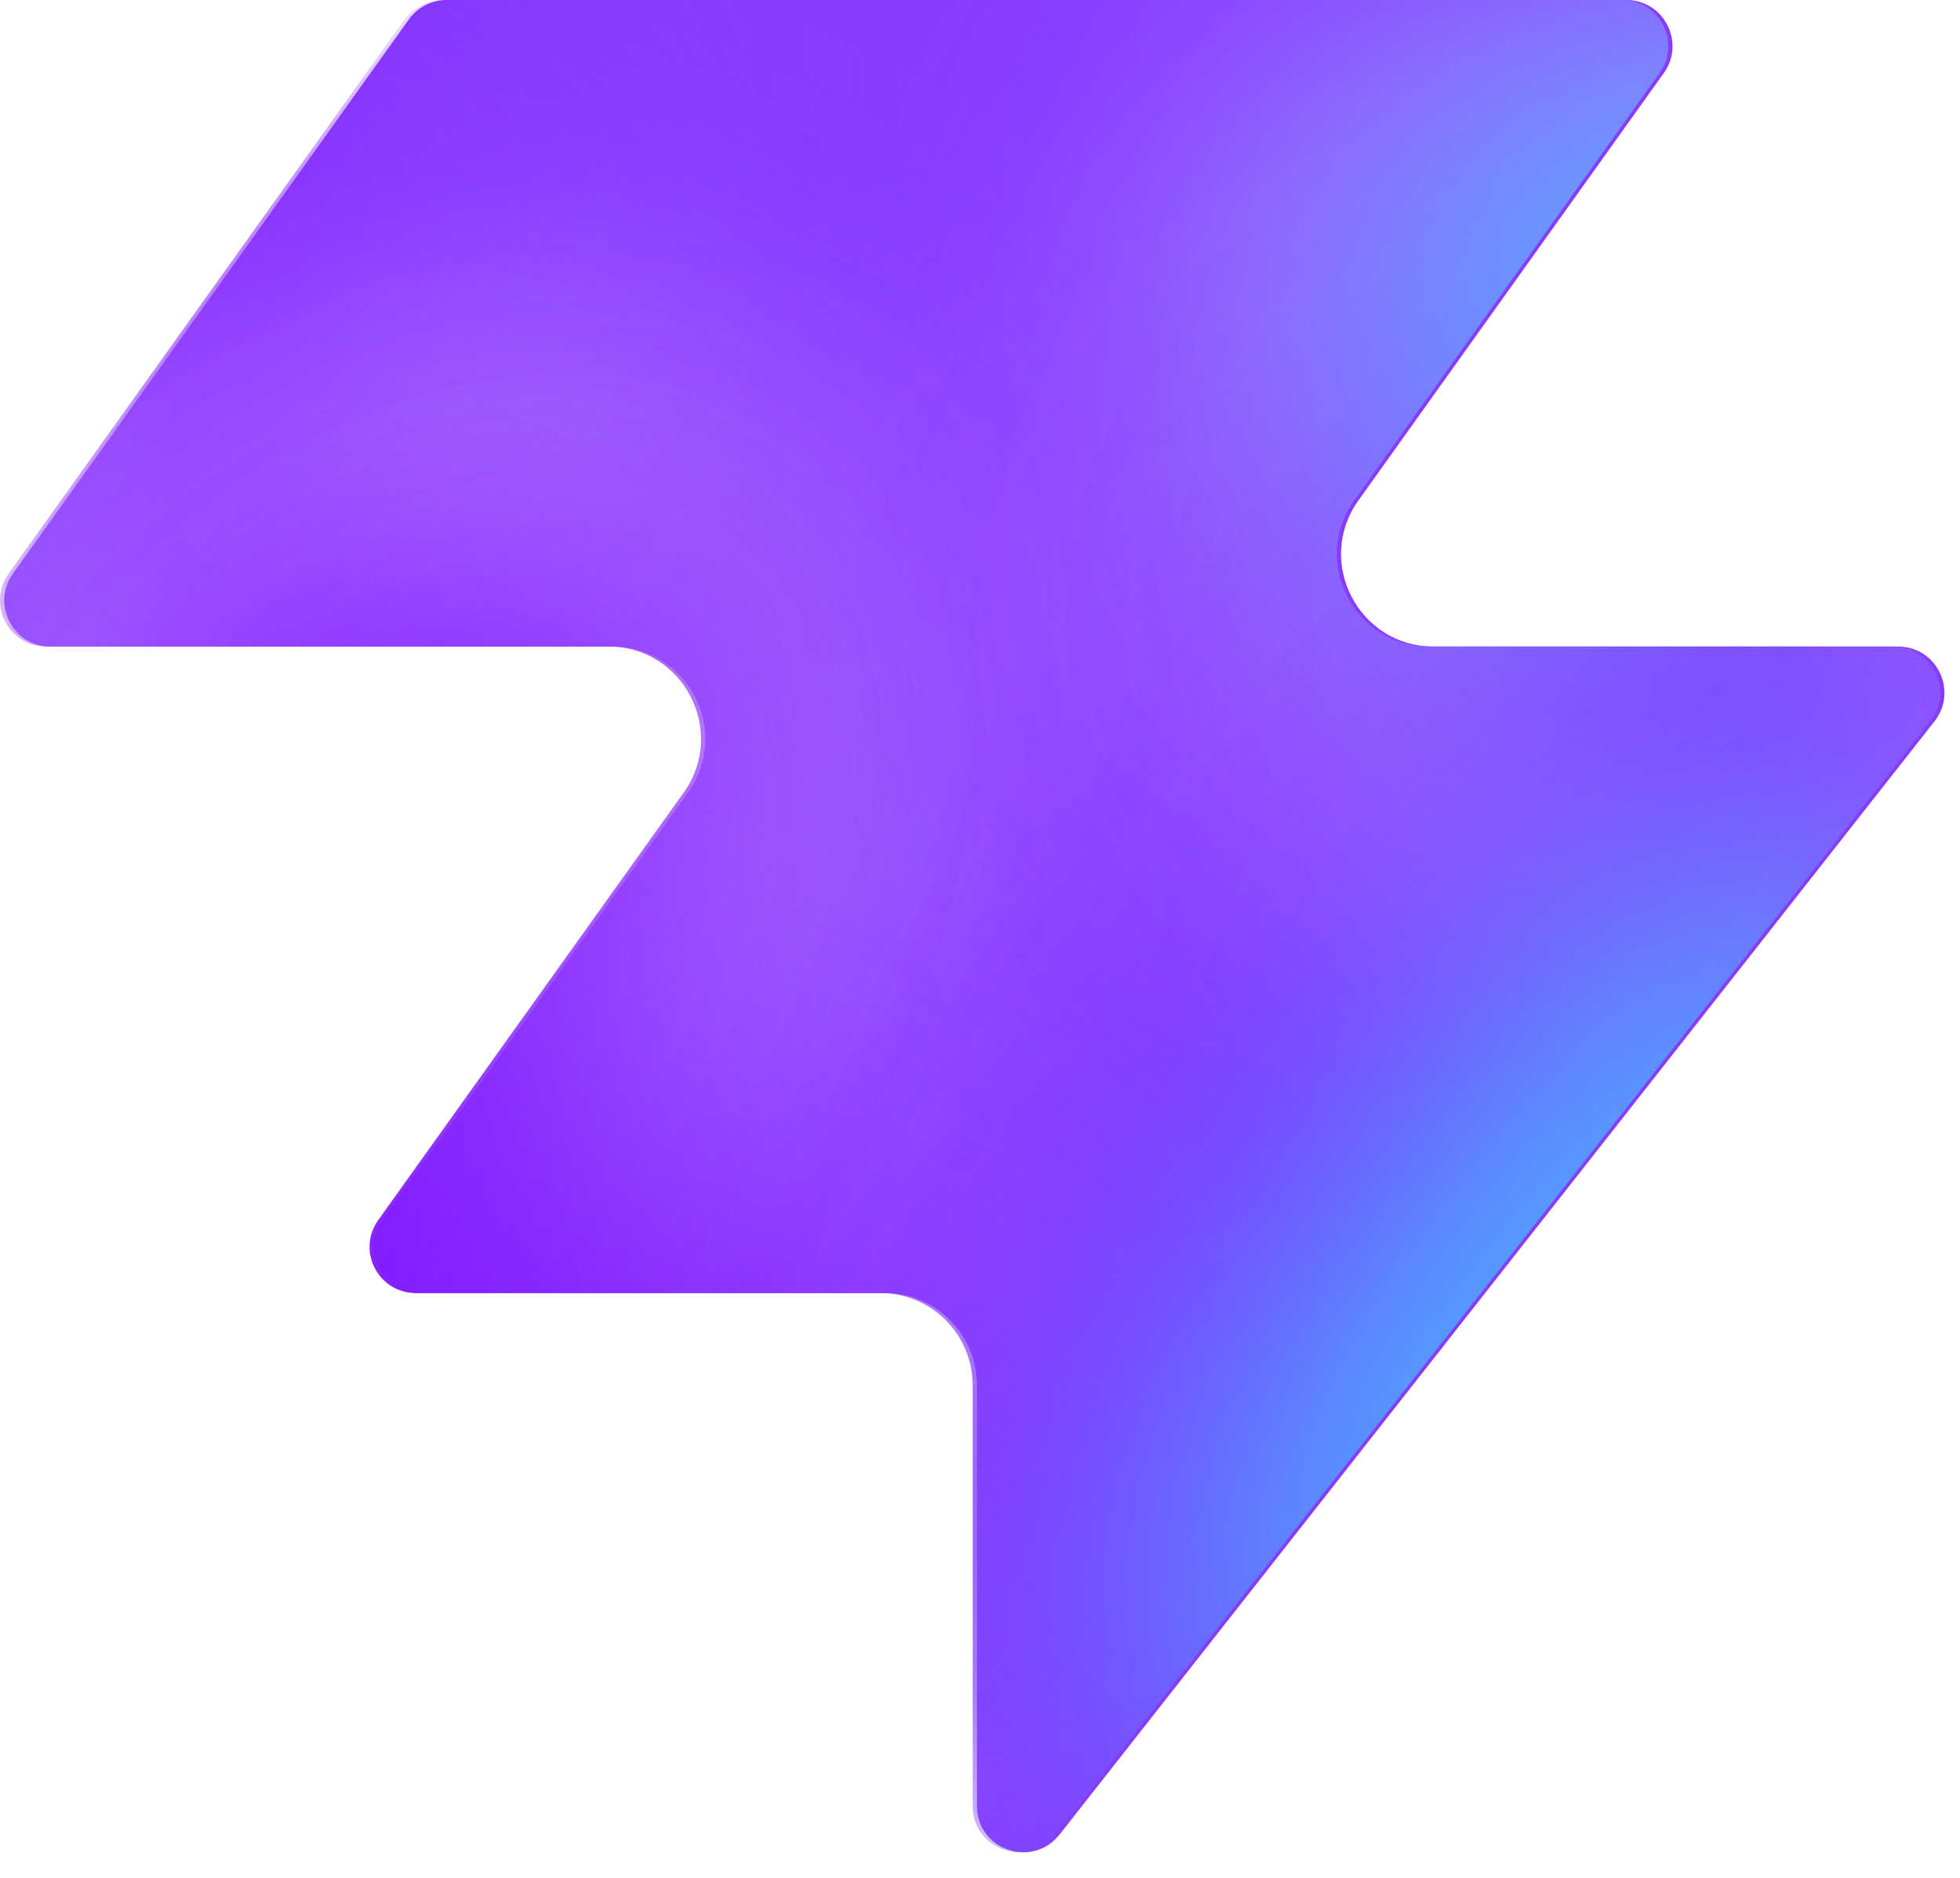
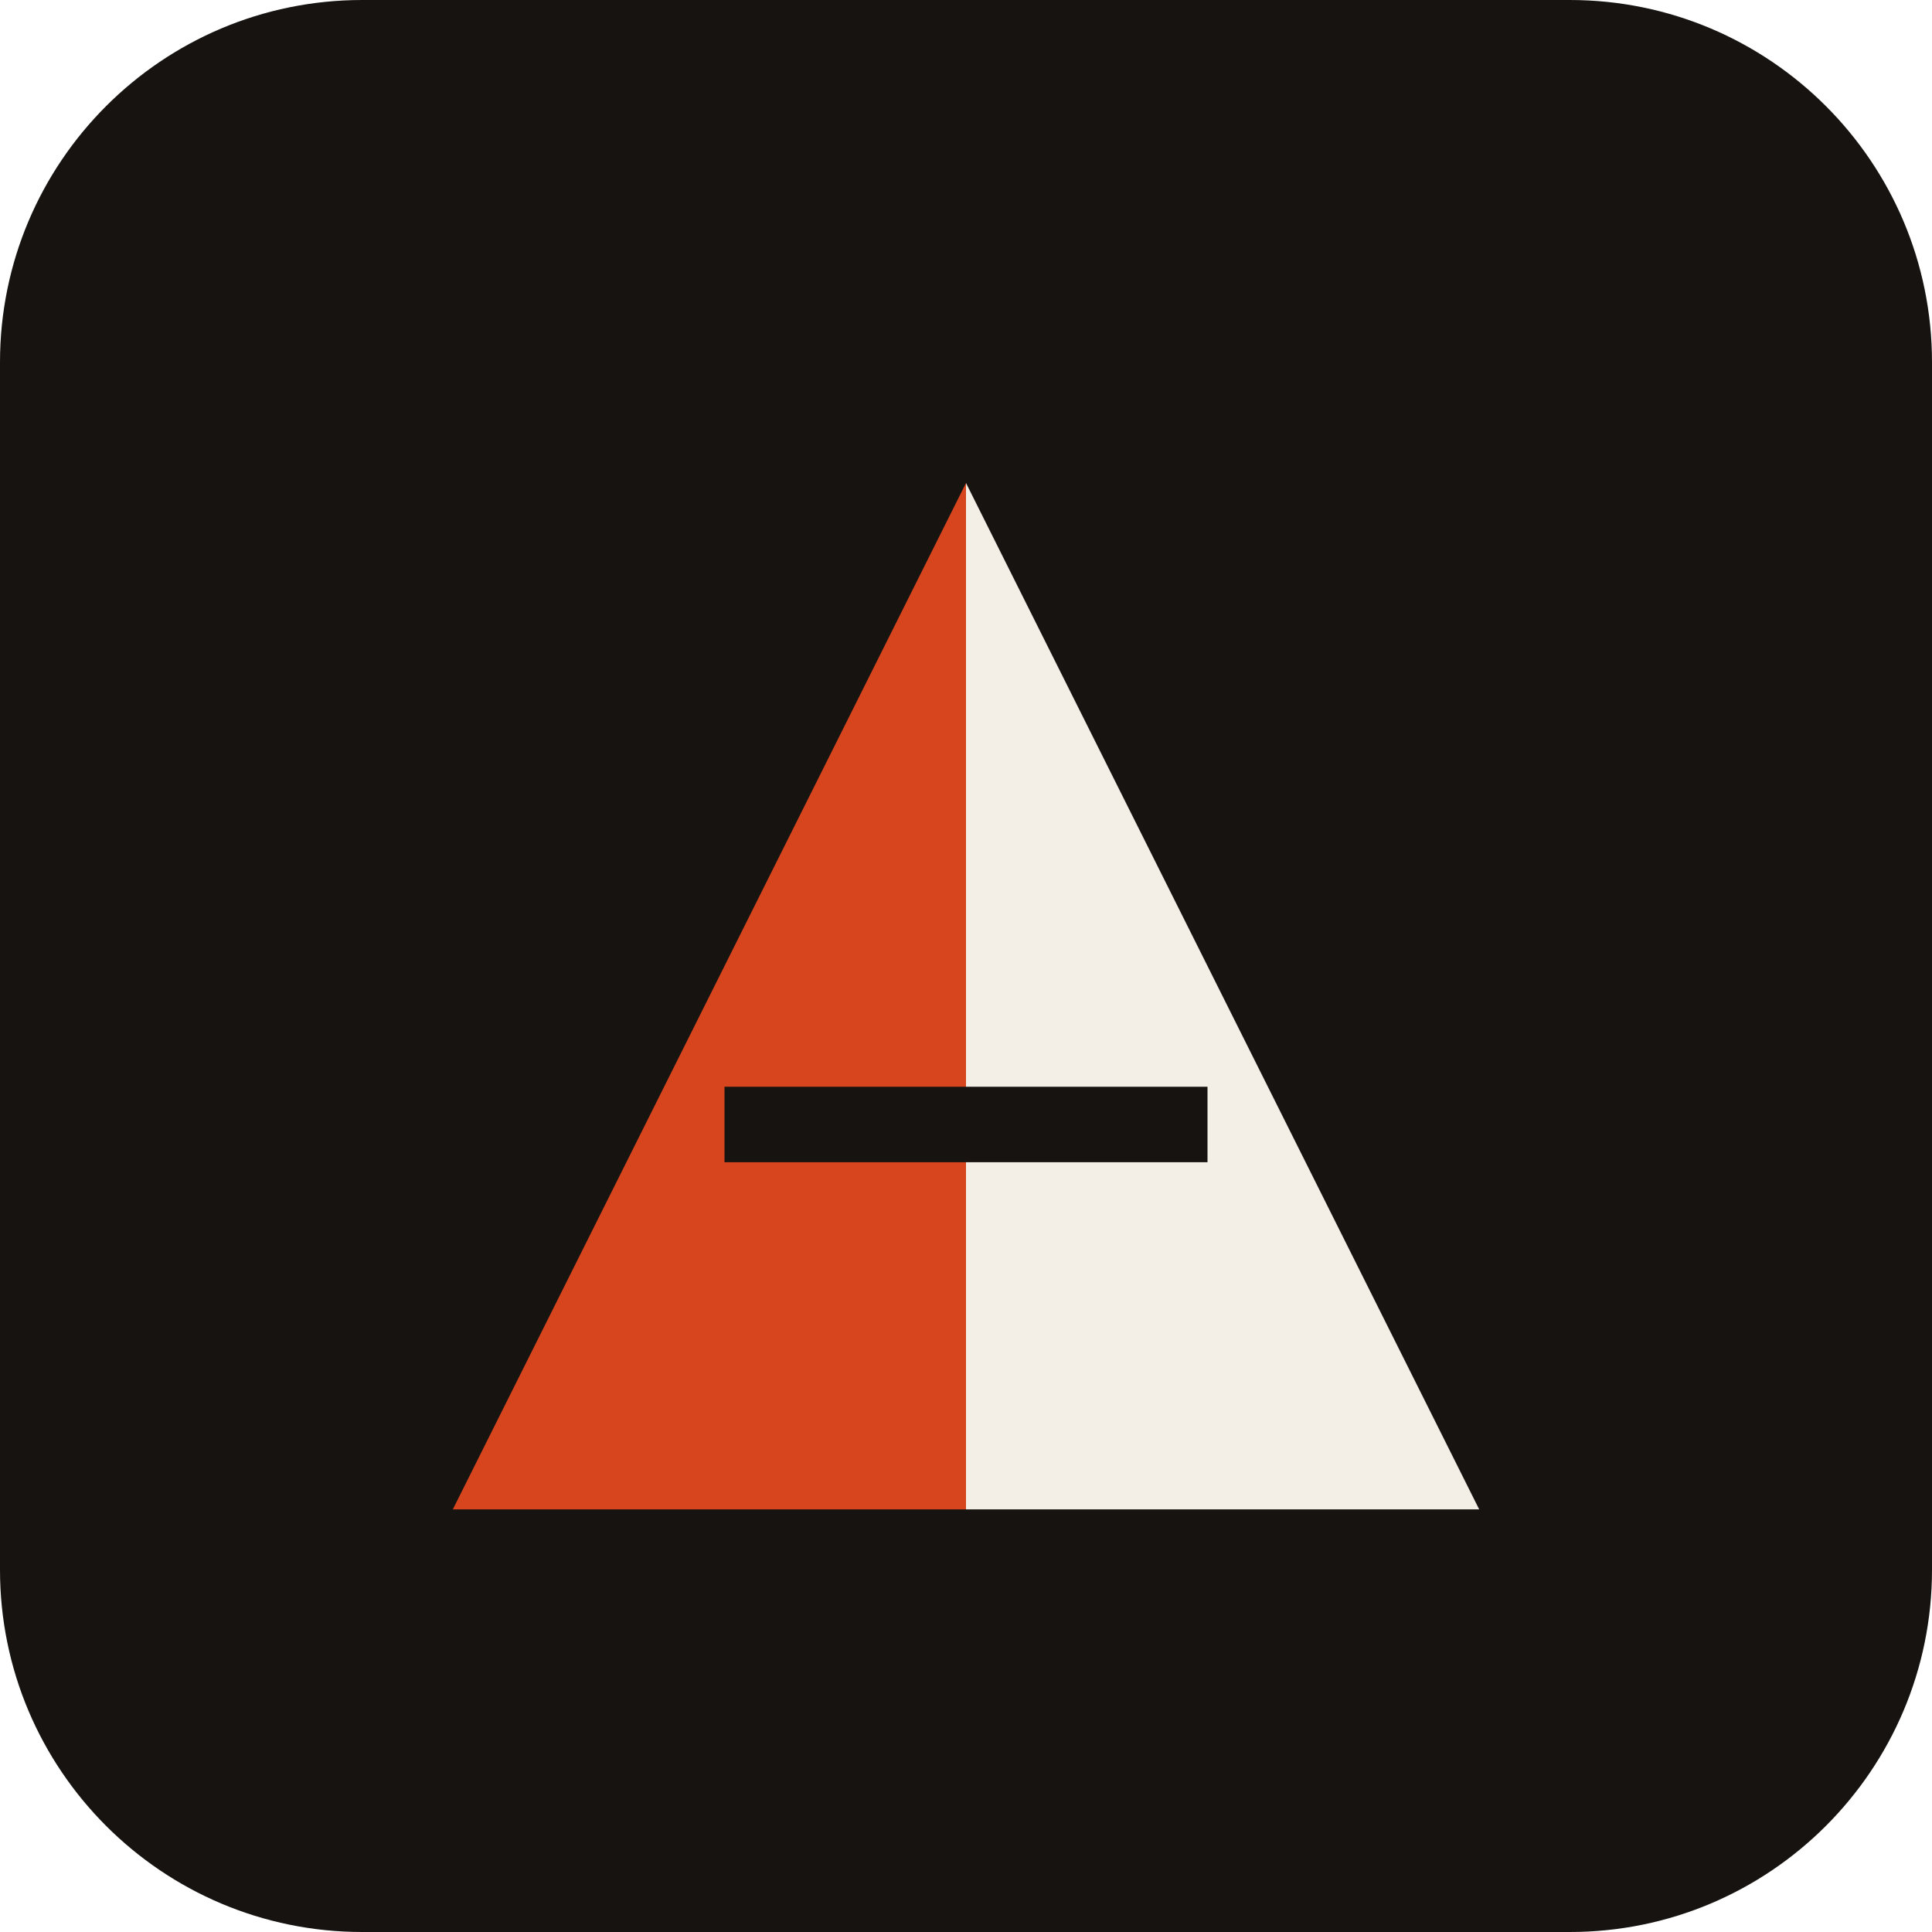
- <svg xmlns="http://www.w3.org/2000/svg" width="48" height="46" fill="none" viewBox="0 0 48 46">
-   <path fill="#863bff" d="M25.946 44.938c-.664.845-2.021.375-2.021-.698V33.937a2.26 2.26 0 0 0-2.262-2.262H10.287c-.92 0-1.456-1.04-.92-1.788l7.48-10.471c1.07-1.497 0-3.578-1.842-3.578H1.237c-.92 0-1.456-1.04-.92-1.788L10.013.474c.214-.297.556-.474.92-.474h28.894c.92 0 1.456 1.04.92 1.788l-7.48 10.471c-1.07 1.498 0 3.579 1.842 3.579h11.377c.943 0 1.473 1.088.89 1.83L25.947 44.94z" style="fill:#863bff;fill:color(display-p3 .525 .23 1);fill-opacity:1" />
-   <mask id="a" width="48" height="46" x="0" y="0" maskUnits="userSpaceOnUse" style="mask-type:alpha">
-     <path fill="#000" d="M25.842 44.938c-.664.844-2.021.375-2.021-.698V33.937a2.26 2.26 0 0 0-2.262-2.262H10.183c-.92 0-1.456-1.04-.92-1.788l7.48-10.471c1.07-1.498 0-3.579-1.842-3.579H1.133c-.92 0-1.456-1.04-.92-1.787L9.91.473c.214-.297.556-.474.92-.474h28.894c.92 0 1.456 1.04.92 1.788l-7.48 10.471c-1.07 1.498 0 3.578 1.842 3.578h11.377c.943 0 1.473 1.088.89 1.832L25.843 44.94z" style="fill:#000;fill-opacity:1" />
-   </mask>
-   <g mask="url(#a)">
-     <g filter="url(#b)">
-       <ellipse cx="5.508" cy="14.704" fill="#ede6ff" rx="5.508" ry="14.704" style="fill:#ede6ff;fill:color(display-p3 .927 .903 1);fill-opacity:1" transform="matrix(.00324 1 1 -.00324 -4.47 31.516)" />
-     </g>
-     <g filter="url(#c)">
-       <ellipse cx="10.399" cy="29.851" fill="#ede6ff" rx="10.399" ry="29.851" style="fill:#ede6ff;fill:color(display-p3 .927 .903 1);fill-opacity:1" transform="matrix(.00324 1 1 -.00324 -39.328 7.883)" />
-     </g>
-     <g filter="url(#d)">
-       <ellipse cx="5.508" cy="30.487" fill="#7e14ff" rx="5.508" ry="30.487" style="fill:#7e14ff;fill:color(display-p3 .492 .077 1);fill-opacity:1" transform="rotate(89.814 -25.913 -14.639)scale(1 -1)" />
-     </g>
-     <g filter="url(#e)">
-       <ellipse cx="5.508" cy="30.599" fill="#7e14ff" rx="5.508" ry="30.599" style="fill:#7e14ff;fill:color(display-p3 .492 .077 1);fill-opacity:1" transform="rotate(89.814 -32.644 -3.334)scale(1 -1)" />
-     </g>
-     <g filter="url(#f)">
-       <ellipse cx="5.508" cy="30.599" fill="#7e14ff" rx="5.508" ry="30.599" style="fill:#7e14ff;fill:color(display-p3 .492 .077 1);fill-opacity:1" transform="matrix(.00324 1 1 -.00324 -34.34 30.47)" />
-     </g>
-     <g filter="url(#g)">
-       <ellipse cx="14.072" cy="22.078" fill="#ede6ff" rx="14.072" ry="22.078" style="fill:#ede6ff;fill:color(display-p3 .927 .903 1);fill-opacity:1" transform="rotate(93.35 24.506 48.493)scale(-1 1)" />
-     </g>
-     <g filter="url(#h)">
-       <ellipse cx="3.47" cy="21.501" fill="#7e14ff" rx="3.47" ry="21.501" style="fill:#7e14ff;fill:color(display-p3 .492 .077 1);fill-opacity:1" transform="rotate(89.009 28.708 47.59)scale(-1 1)" />
-     </g>
-     <g filter="url(#i)">
-       <ellipse cx="3.47" cy="21.501" fill="#7e14ff" rx="3.47" ry="21.501" style="fill:#7e14ff;fill:color(display-p3 .492 .077 1);fill-opacity:1" transform="rotate(89.009 28.708 47.59)scale(-1 1)" />
-     </g>
-     <g filter="url(#j)">
-       <ellipse cx=".387" cy="8.972" fill="#7e14ff" rx="4.407" ry="29.108" style="fill:#7e14ff;fill:color(display-p3 .492 .077 1);fill-opacity:1" transform="rotate(39.51 .387 8.972)" />
-     </g>
-     <g filter="url(#k)">
-       <ellipse cx="47.523" cy="-6.092" fill="#7e14ff" rx="4.407" ry="29.108" style="fill:#7e14ff;fill:color(display-p3 .492 .077 1);fill-opacity:1" transform="rotate(37.892 47.523 -6.092)" />
-     </g>
-     <g filter="url(#l)">
-       <ellipse cx="41.412" cy="6.333" fill="#47bfff" rx="5.971" ry="9.665" style="fill:#47bfff;fill:color(display-p3 .28 .748 1);fill-opacity:1" transform="rotate(37.892 41.412 6.333)" />
-     </g>
-     <g filter="url(#m)">
-       <ellipse cx="-1.879" cy="38.332" fill="#7e14ff" rx="4.407" ry="29.108" style="fill:#7e14ff;fill:color(display-p3 .492 .077 1);fill-opacity:1" transform="rotate(37.892 -1.88 38.332)" />
-     </g>
-     <g filter="url(#n)">
-       <ellipse cx="-1.879" cy="38.332" fill="#7e14ff" rx="4.407" ry="29.108" style="fill:#7e14ff;fill:color(display-p3 .492 .077 1);fill-opacity:1" transform="rotate(37.892 -1.88 38.332)" />
-     </g>
-     <g filter="url(#o)">
-       <ellipse cx="35.651" cy="29.907" fill="#7e14ff" rx="4.407" ry="29.108" style="fill:#7e14ff;fill:color(display-p3 .492 .077 1);fill-opacity:1" transform="rotate(37.892 35.651 29.907)" />
-     </g>
-     <g filter="url(#p)">
-       <ellipse cx="38.418" cy="32.4" fill="#47bfff" rx="5.971" ry="15.297" style="fill:#47bfff;fill:color(display-p3 .28 .748 1);fill-opacity:1" transform="rotate(37.892 38.418 32.4)" />
-     </g>
+ <svg xmlns="http://www.w3.org/2000/svg" viewBox="0 0 64 64" width="64" height="64" role="img" aria-label="The Illustration Atelier">
+   <rect x="0" y="0" width="64" height="64" rx="12" fill="#161310" />
+   <g>
+     <polygon points="32,16 49,50 32,50" fill="#f4efe6" />
+     <polygon points="32,16 15,50 32,50" fill="#d6451e" />
+     <rect x="24" y="36" width="16" height="2.5" fill="#161310" />
  </g>
-   <defs>
-     <filter id="b" width="60.045" height="41.654" x="-19.77" y="16.149" color-interpolation-filters="sRGB" filterUnits="userSpaceOnUse">
-       <feFlood flood-opacity="0" result="BackgroundImageFix" />
-       <feBlend in="SourceGraphic" in2="BackgroundImageFix" result="shape" />
-       <feGaussianBlur result="effect1_foregroundBlur_2002_17158" stdDeviation="7.659" />
-     </filter>
-     <filter id="c" width="90.34" height="51.437" x="-54.613" y="-7.533" color-interpolation-filters="sRGB" filterUnits="userSpaceOnUse">
-       <feFlood flood-opacity="0" result="BackgroundImageFix" />
-       <feBlend in="SourceGraphic" in2="BackgroundImageFix" result="shape" />
-       <feGaussianBlur result="effect1_foregroundBlur_2002_17158" stdDeviation="7.659" />
-     </filter>
-     <filter id="d" width="79.355" height="29.4" x="-49.64" y="2.03" color-interpolation-filters="sRGB" filterUnits="userSpaceOnUse">
-       <feFlood flood-opacity="0" result="BackgroundImageFix" />
-       <feBlend in="SourceGraphic" in2="BackgroundImageFix" result="shape" />
-       <feGaussianBlur result="effect1_foregroundBlur_2002_17158" stdDeviation="4.596" />
-     </filter>
-     <filter id="e" width="79.579" height="29.4" x="-45.045" y="20.029" color-interpolation-filters="sRGB" filterUnits="userSpaceOnUse">
-       <feFlood flood-opacity="0" result="BackgroundImageFix" />
-       <feBlend in="SourceGraphic" in2="BackgroundImageFix" result="shape" />
-       <feGaussianBlur result="effect1_foregroundBlur_2002_17158" stdDeviation="4.596" />
-     </filter>
-     <filter id="f" width="79.579" height="29.4" x="-43.513" y="21.178" color-interpolation-filters="sRGB" filterUnits="userSpaceOnUse">
-       <feFlood flood-opacity="0" result="BackgroundImageFix" />
-       <feBlend in="SourceGraphic" in2="BackgroundImageFix" result="shape" />
-       <feGaussianBlur result="effect1_foregroundBlur_2002_17158" stdDeviation="4.596" />
-     </filter>
-     <filter id="g" width="74.749" height="58.852" x="15.756" y="-17.901" color-interpolation-filters="sRGB" filterUnits="userSpaceOnUse">
-       <feFlood flood-opacity="0" result="BackgroundImageFix" />
-       <feBlend in="SourceGraphic" in2="BackgroundImageFix" result="shape" />
-       <feGaussianBlur result="effect1_foregroundBlur_2002_17158" stdDeviation="7.659" />
-     </filter>
-     <filter id="h" width="61.377" height="25.362" x="23.548" y="2.284" color-interpolation-filters="sRGB" filterUnits="userSpaceOnUse">
-       <feFlood flood-opacity="0" result="BackgroundImageFix" />
-       <feBlend in="SourceGraphic" in2="BackgroundImageFix" result="shape" />
-       <feGaussianBlur result="effect1_foregroundBlur_2002_17158" stdDeviation="4.596" />
-     </filter>
-     <filter id="i" width="61.377" height="25.362" x="23.548" y="2.284" color-interpolation-filters="sRGB" filterUnits="userSpaceOnUse">
-       <feFlood flood-opacity="0" result="BackgroundImageFix" />
-       <feBlend in="SourceGraphic" in2="BackgroundImageFix" result="shape" />
-       <feGaussianBlur result="effect1_foregroundBlur_2002_17158" stdDeviation="4.596" />
-     </filter>
-     <filter id="j" width="56.045" height="63.649" x="-27.636" y="-22.853" color-interpolation-filters="sRGB" filterUnits="userSpaceOnUse">
-       <feFlood flood-opacity="0" result="BackgroundImageFix" />
-       <feBlend in="SourceGraphic" in2="BackgroundImageFix" result="shape" />
-       <feGaussianBlur result="effect1_foregroundBlur_2002_17158" stdDeviation="4.596" />
-     </filter>
-     <filter id="k" width="54.814" height="64.646" x="20.116" y="-38.415" color-interpolation-filters="sRGB" filterUnits="userSpaceOnUse">
-       <feFlood flood-opacity="0" result="BackgroundImageFix" />
-       <feBlend in="SourceGraphic" in2="BackgroundImageFix" result="shape" />
-       <feGaussianBlur result="effect1_foregroundBlur_2002_17158" stdDeviation="4.596" />
-     </filter>
-     <filter id="l" width="33.541" height="35.313" x="24.641" y="-11.323" color-interpolation-filters="sRGB" filterUnits="userSpaceOnUse">
-       <feFlood flood-opacity="0" result="BackgroundImageFix" />
-       <feBlend in="SourceGraphic" in2="BackgroundImageFix" result="shape" />
-       <feGaussianBlur result="effect1_foregroundBlur_2002_17158" stdDeviation="4.596" />
-     </filter>
-     <filter id="m" width="54.814" height="64.646" x="-29.286" y="6.009" color-interpolation-filters="sRGB" filterUnits="userSpaceOnUse">
-       <feFlood flood-opacity="0" result="BackgroundImageFix" />
-       <feBlend in="SourceGraphic" in2="BackgroundImageFix" result="shape" />
-       <feGaussianBlur result="effect1_foregroundBlur_2002_17158" stdDeviation="4.596" />
-     </filter>
-     <filter id="n" width="54.814" height="64.646" x="-29.286" y="6.009" color-interpolation-filters="sRGB" filterUnits="userSpaceOnUse">
-       <feFlood flood-opacity="0" result="BackgroundImageFix" />
-       <feBlend in="SourceGraphic" in2="BackgroundImageFix" result="shape" />
-       <feGaussianBlur result="effect1_foregroundBlur_2002_17158" stdDeviation="4.596" />
-     </filter>
-     <filter id="o" width="54.814" height="64.646" x="8.244" y="-2.416" color-interpolation-filters="sRGB" filterUnits="userSpaceOnUse">
-       <feFlood flood-opacity="0" result="BackgroundImageFix" />
-       <feBlend in="SourceGraphic" in2="BackgroundImageFix" result="shape" />
-       <feGaussianBlur result="effect1_foregroundBlur_2002_17158" stdDeviation="4.596" />
-     </filter>
-     <filter id="p" width="39.409" height="43.623" x="18.713" y="10.588" color-interpolation-filters="sRGB" filterUnits="userSpaceOnUse">
-       <feFlood flood-opacity="0" result="BackgroundImageFix" />
-       <feBlend in="SourceGraphic" in2="BackgroundImageFix" result="shape" />
-       <feGaussianBlur result="effect1_foregroundBlur_2002_17158" stdDeviation="4.596" />
-     </filter>
-   </defs>
</svg>
